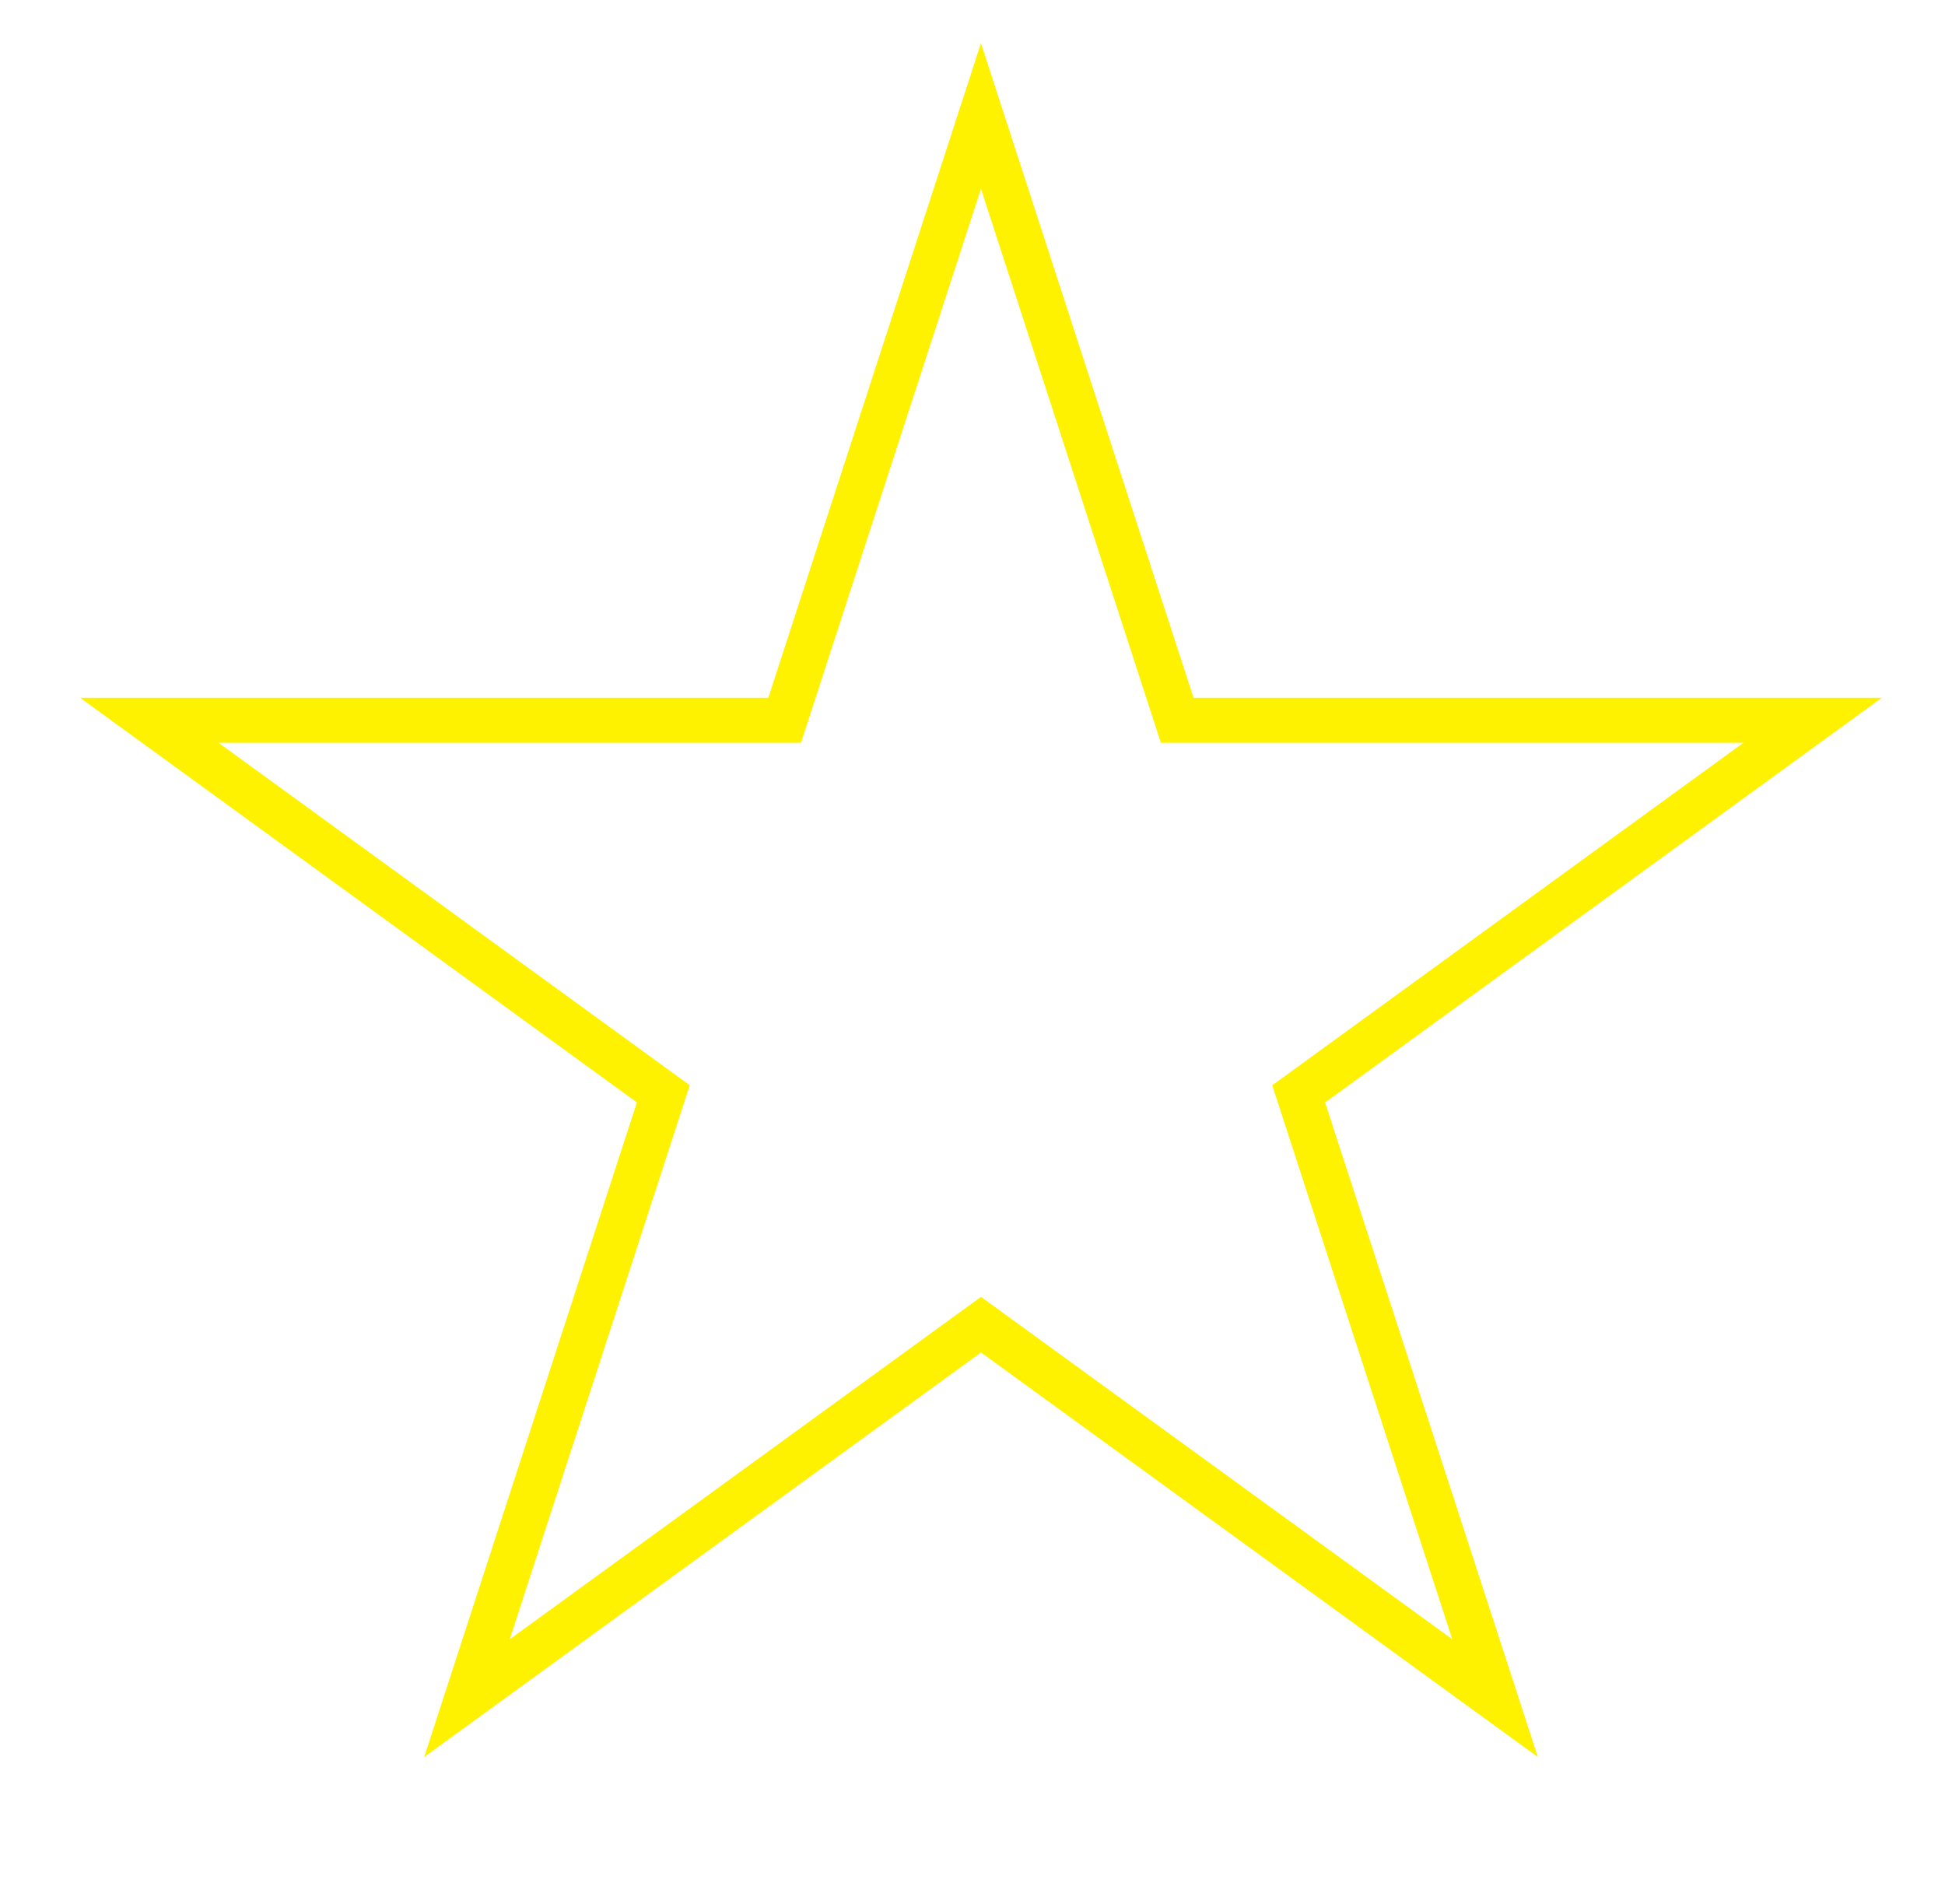
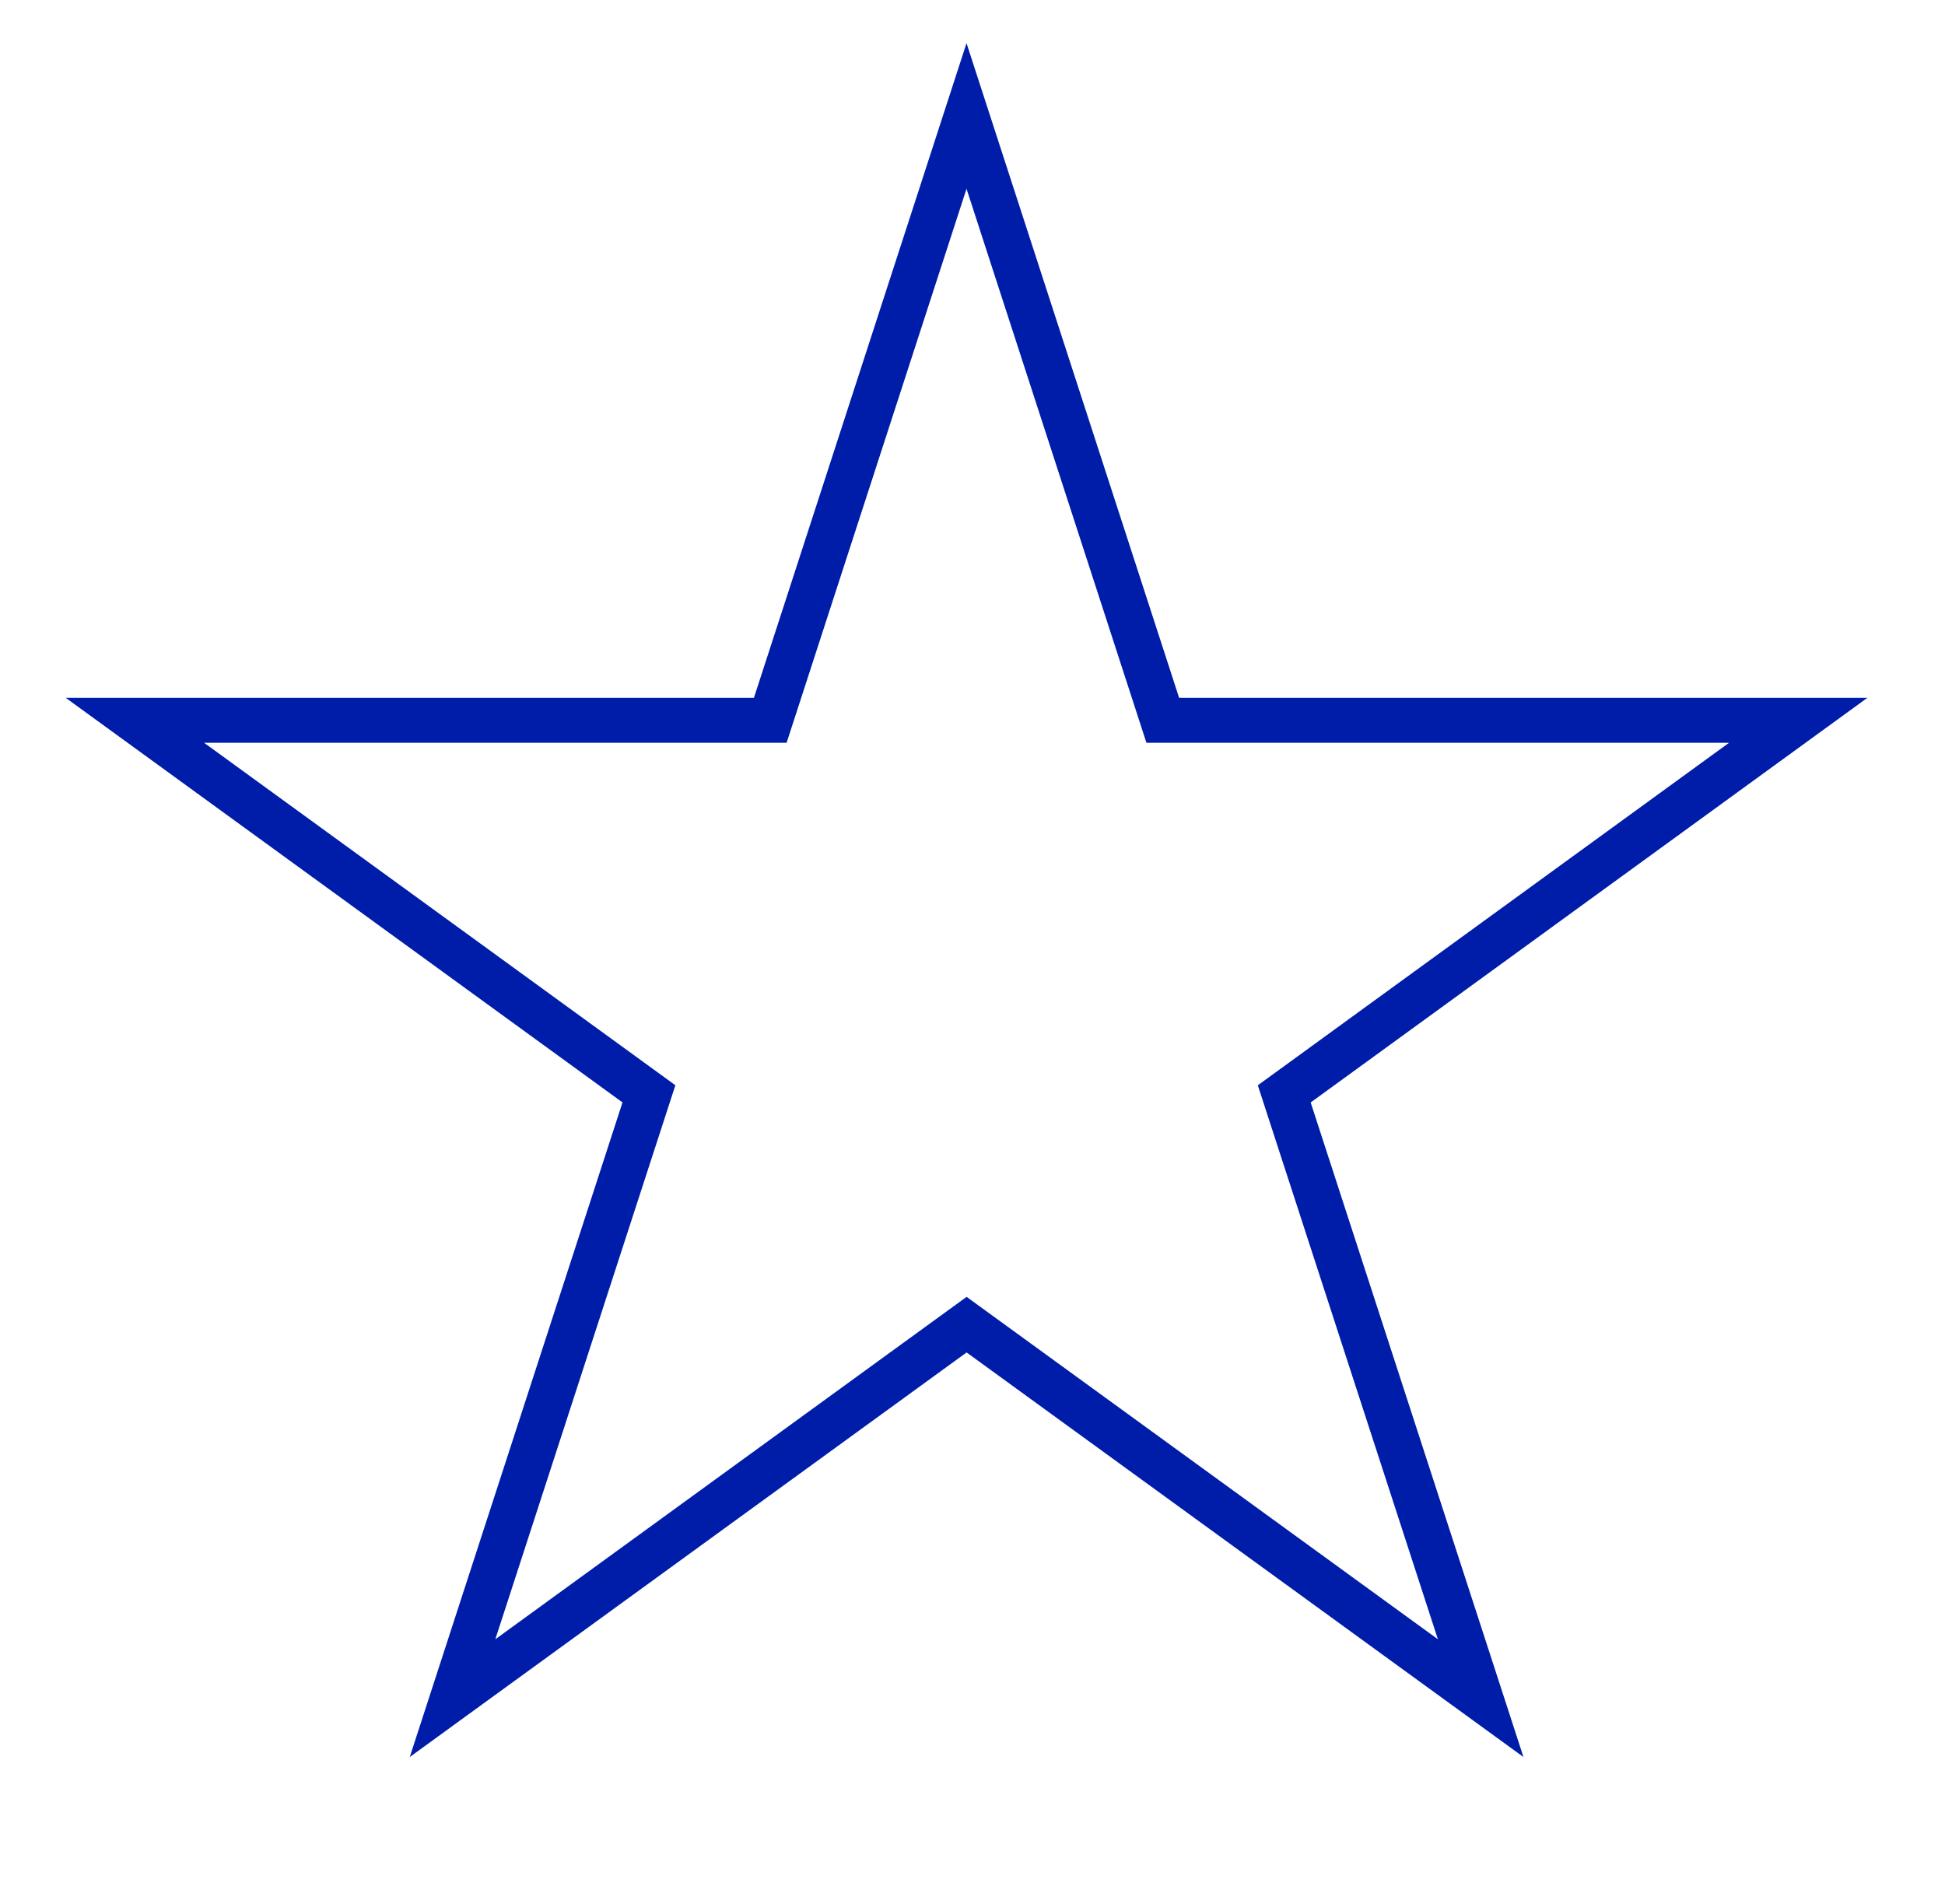
- <svg xmlns="http://www.w3.org/2000/svg" version="1.1" id="Layer_1" x="0px" y="0px" width="43.25px" height="42.317px" viewBox="57.375 0 43.25 42.317" enable-background="new 57.375 0 43.25 42.317" xml:space="preserve">
-   <path fill="none" stroke="#FFF200" stroke-miterlimit="10" d="M90.62,37.756l-11.431-8.304l-11.43,8.304l4.366-13.436l-11.429-8.305  h14.127l4.365-13.437l4.364,13.437h14.129l-11.428,8.306L90.62,37.756L90.62,37.756z" />
+ <svg xmlns="http://www.w3.org/2000/svg" version="1.1" id="Layer_1" x="0px" y="0px" width="43.25px" height="42.316px" viewBox="0 0 43.25 42.316" enable-background="new 0 0 43.25 42.316" xml:space="preserve">
+   <path fill="none" stroke="#001DAA" stroke-miterlimit="10" d="M32.925,37.756l-11.431-8.304l-11.431,8.304L14.43,24.32L3,16.015  h14.128l4.364-13.437l4.364,13.437h14.13l-11.429,8.306L32.925,37.756L32.925,37.756z" />
</svg>
